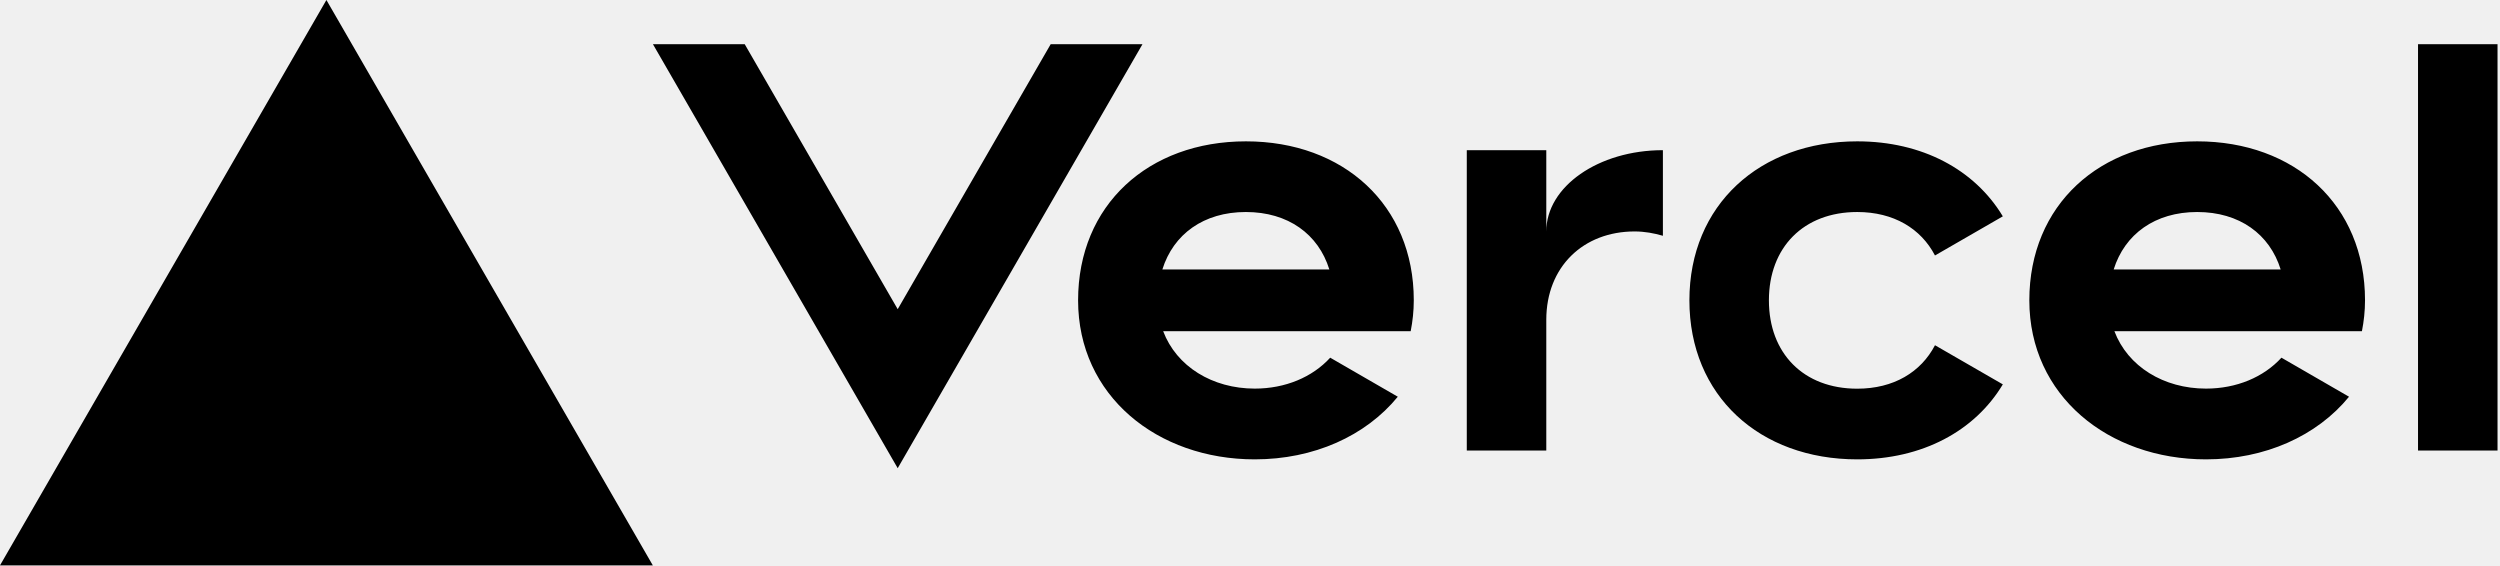
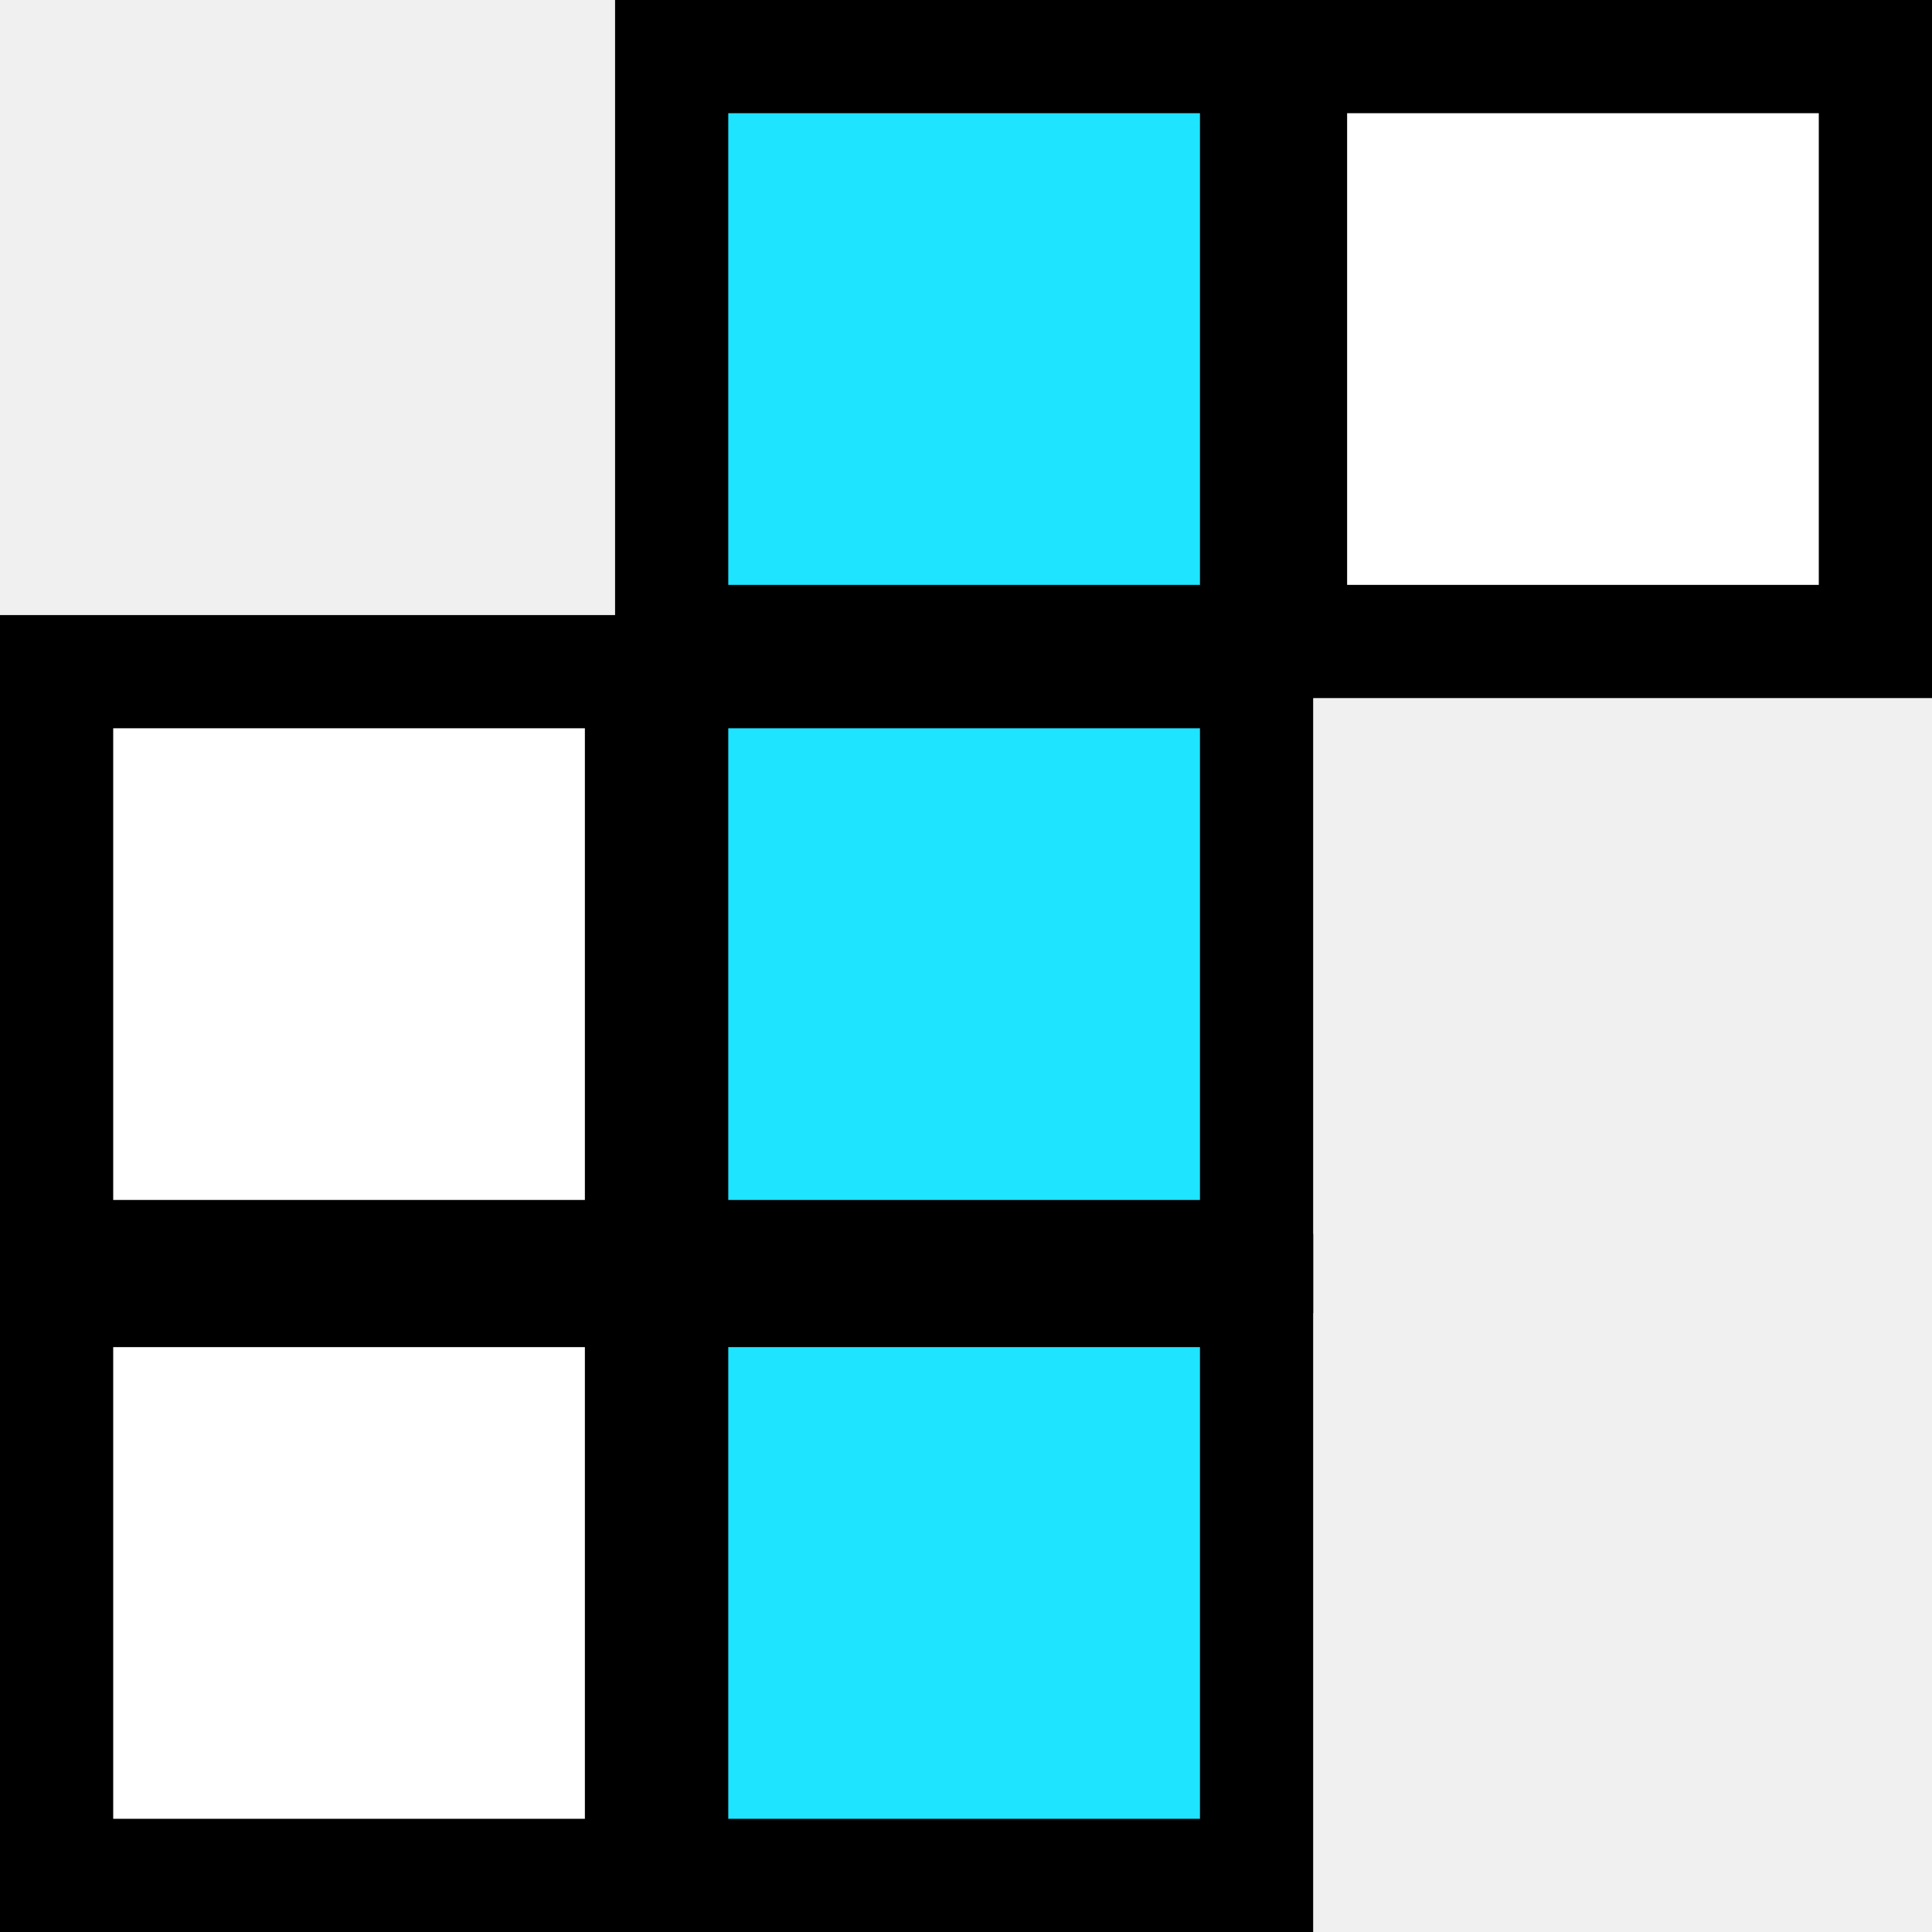
- <svg xmlns="http://www.w3.org/2000/svg" width="283" height="64" viewBox="0 0 283 64" fill="none">
-   <path d="M141.04 16c-11.04 0-19 7.2-19 18s8.96 18 20 18c6.67 0 12.55-2.64 16.19-7.09l-7.65-4.42c-2.02 2.21-5.09 3.5-8.54 3.5-4.79 0-8.86-2.5-10.37-6.5h28.02c.22-1.12.35-2.28.35-3.5 0-10.79-7.96-17.99-19-17.99zm-9.46 14.5c1.25-3.99 4.67-6.5 9.45-6.5 4.79 0 8.21 2.51 9.45 6.5h-18.9zM248.72 16c-11.04 0-19 7.2-19 18s8.96 18 20 18c6.67 0 12.55-2.64 16.19-7.09l-7.65-4.42c-2.02 2.21-5.09 3.5-8.54 3.5-4.79 0-8.86-2.5-10.37-6.5h28.02c.22-1.12.35-2.28.35-3.5 0-10.79-7.96-17.99-19-17.99zm-9.45 14.5c1.25-3.99 4.67-6.5 9.45-6.5 4.79 0 8.21 2.51 9.45 6.5h-18.9zM200.24 34c0 6 3.92 10 10 10 4.12 0 7.21-1.87 8.8-4.92l7.68 4.43c-3.18 5.3-9.14 8.49-16.48 8.49-11.05 0-19-7.2-19-18s7.96-18 19-18c7.34 0 13.29 3.19 16.48 8.49l-7.68 4.43c-1.59-3.05-4.68-4.92-8.8-4.92-6.07 0-10 4-10 10zm82.48-29v46h-9V5h9zM36.95 0L73.9 64H0L36.95 0zm92.38 5l-27.71 48L73.91 5H84.3l17.32 30 17.32-30h10.39zm58.91 12v9.69c-1-.29-2.06-.49-3.2-.49-5.81 0-10 4-10 10V51h-9V17h9v9.2c0-5.08 5.91-9.2 13.2-9.2z" fill="#000" />
+ <svg xmlns="http://www.w3.org/2000/svg" width="512" height="512" viewBox="0 0 512 512" fill="none">
+   <rect x="178" y="15" width="155" height="155" fill="#1FE4FF" stroke="black" stroke-width="30" />
+   <rect x="342" y="15" width="155" height="155" fill="white" stroke="black" stroke-width="30" />
+   <rect x="15" y="178" width="155" height="155" fill="white" stroke="black" stroke-width="30" />
+   <rect x="15" y="342" width="155" height="155" fill="white" stroke="black" stroke-width="30" />
+   <rect x="178" y="178" width="155" height="155" fill="#1FE4FF" stroke="black" stroke-width="30" />
+   <rect x="178" y="342" width="155" height="155" fill="#1FE4FF" stroke="black" stroke-width="30" />
</svg>
